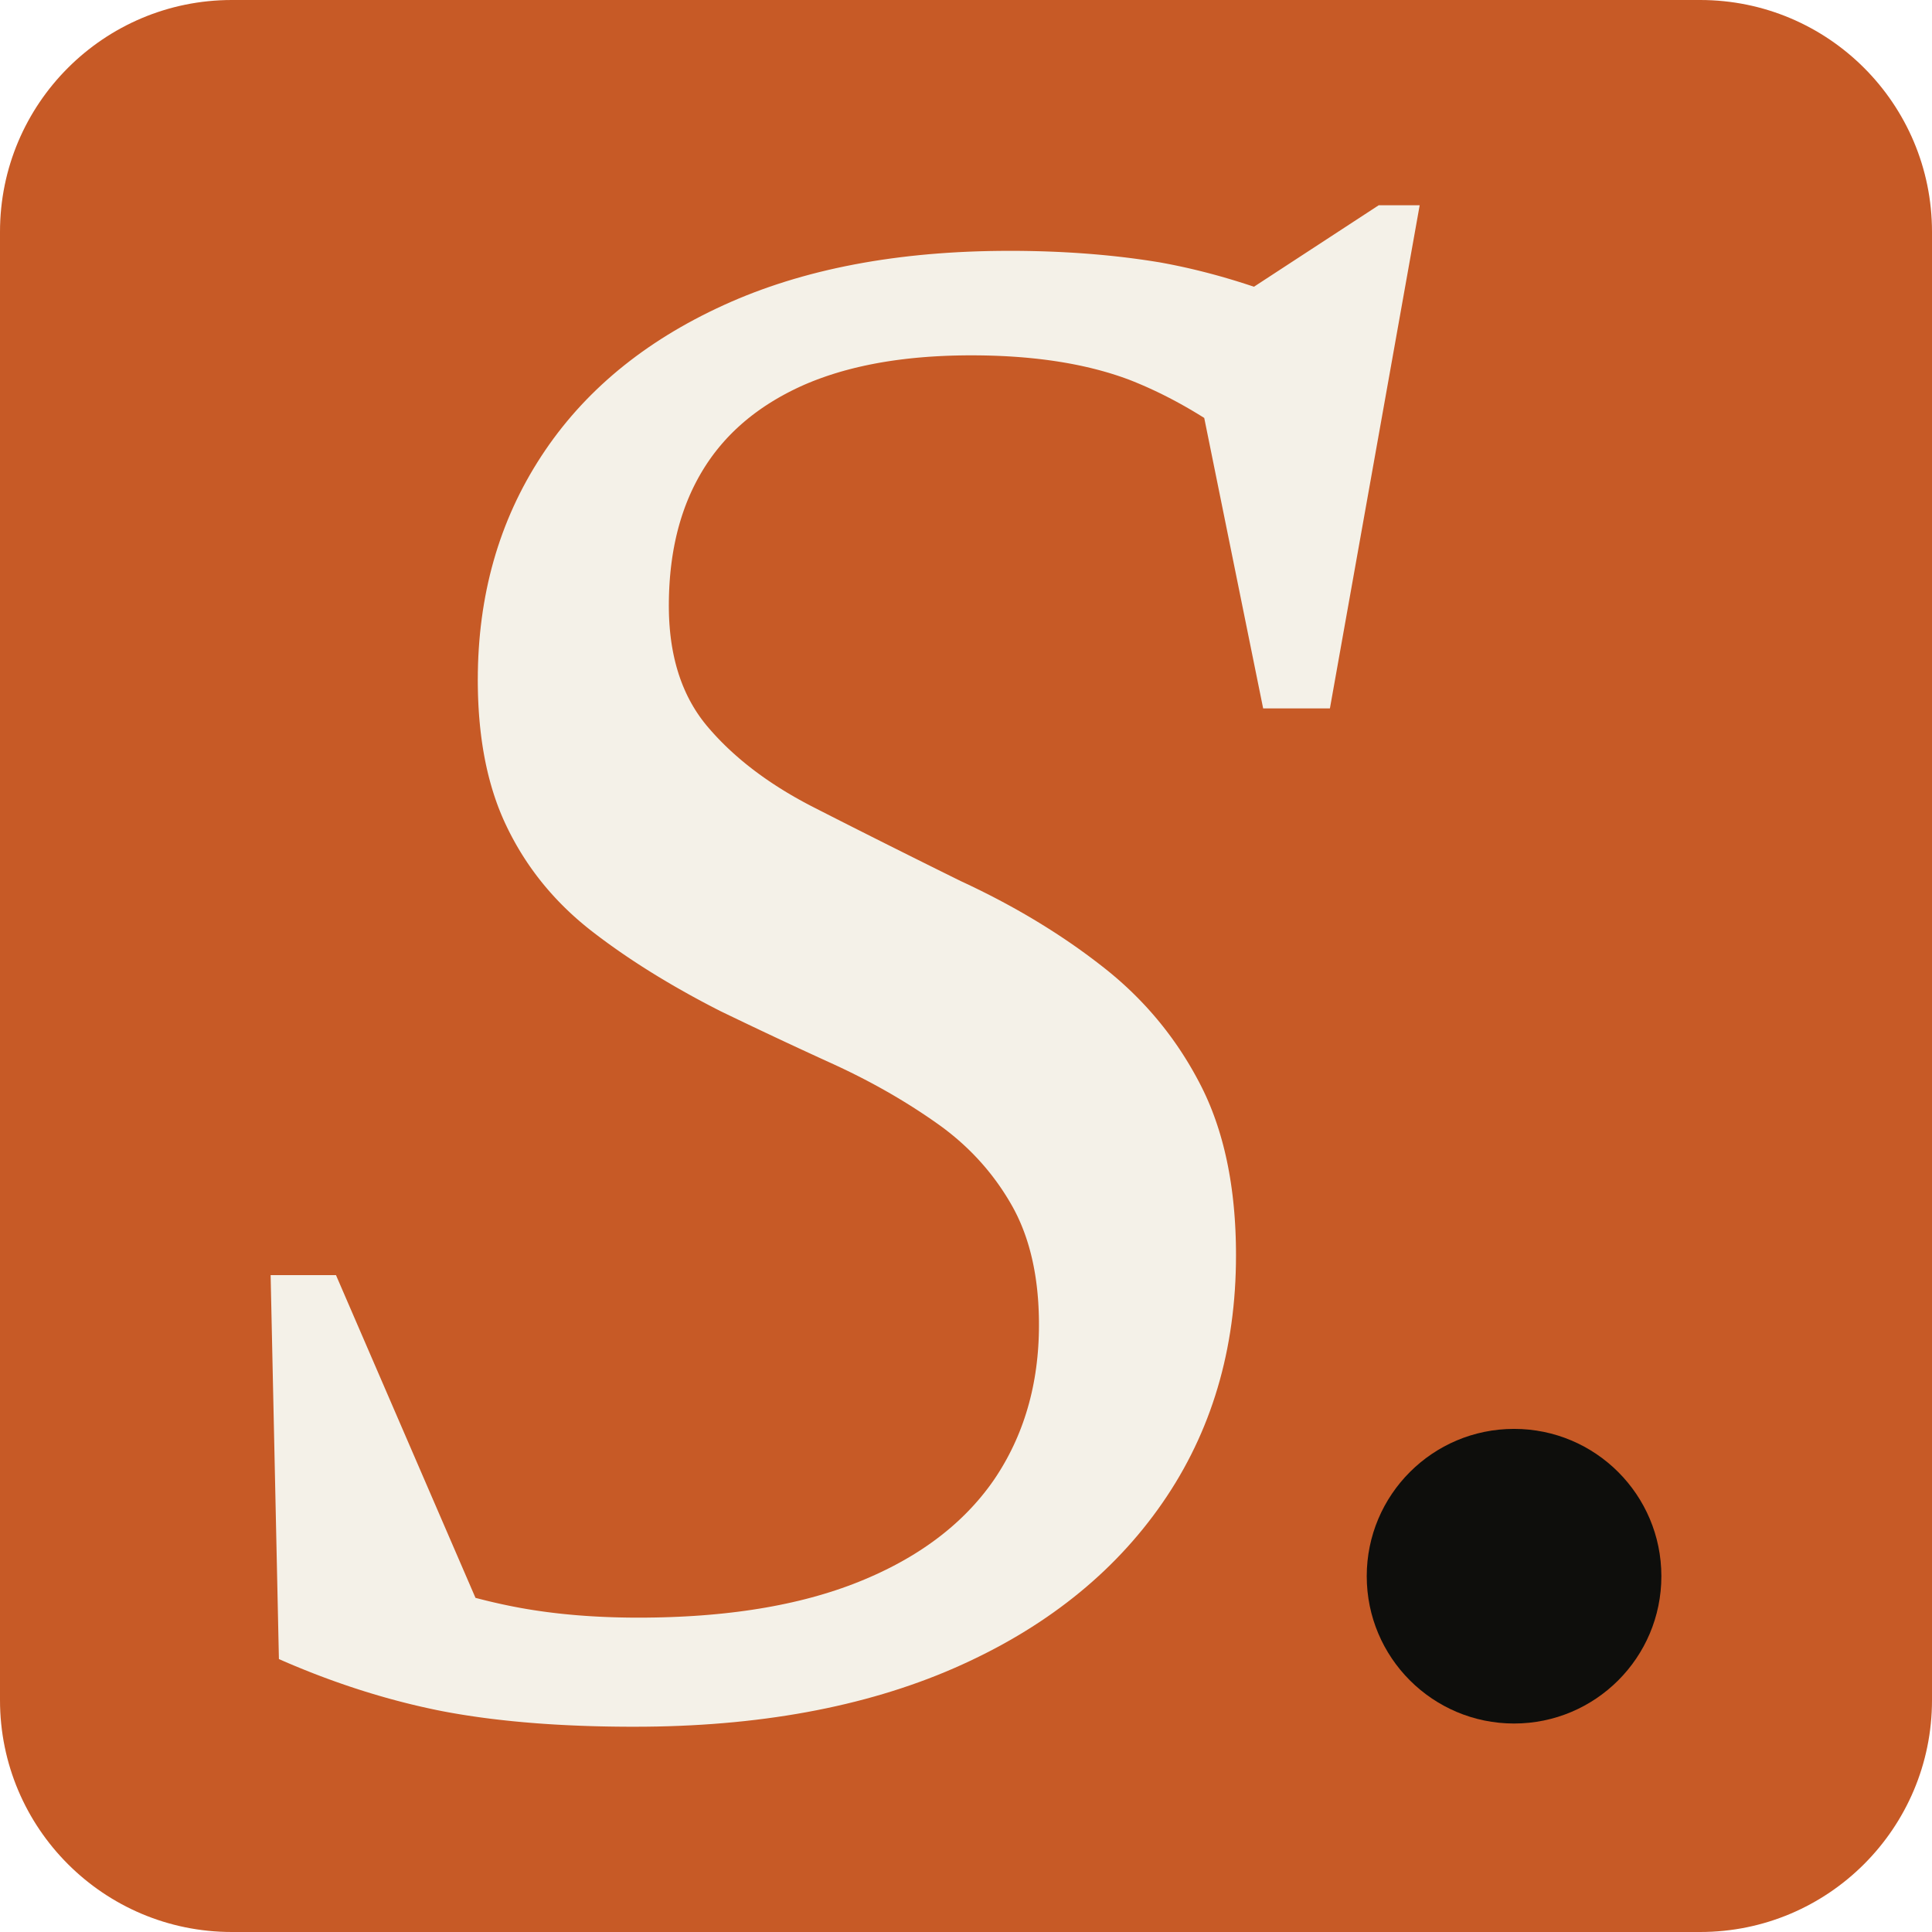
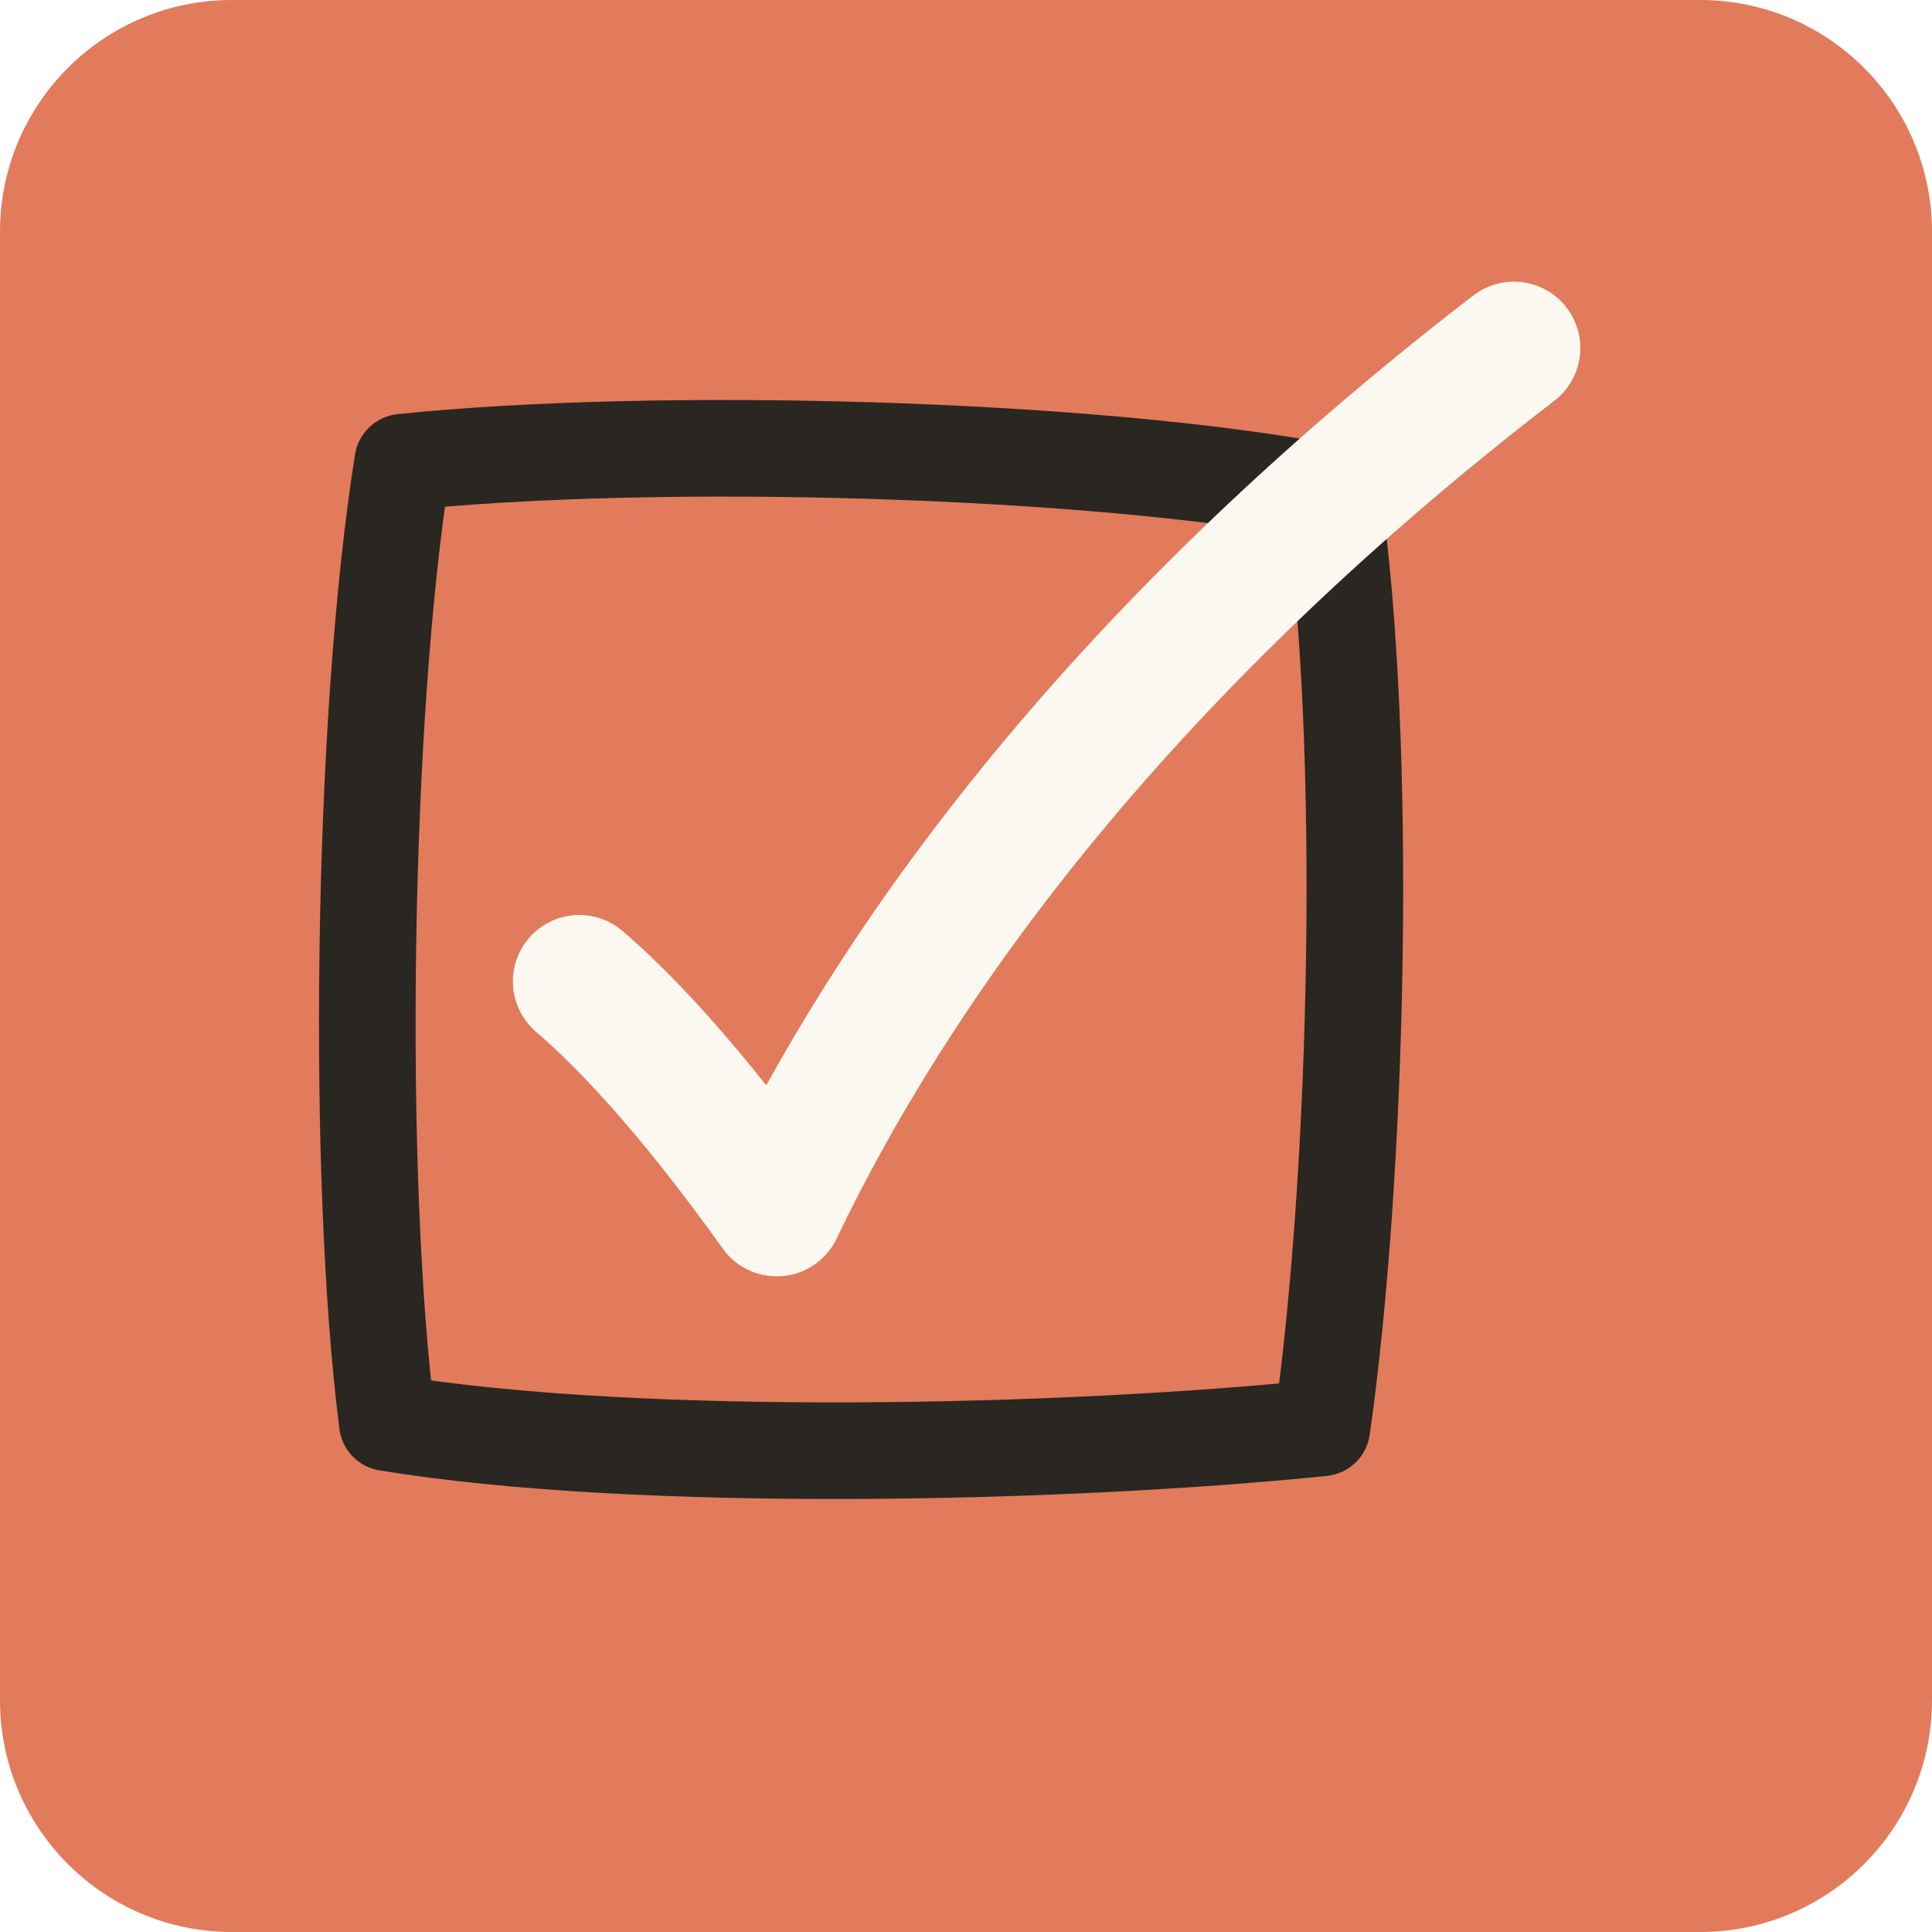
<svg xmlns="http://www.w3.org/2000/svg" viewBox="0 0 256 256" width="256" height="256">
-   <rect width="256" height="256" rx="30.720" fill="#c75a26" />
-   <polygon points="159.567,55.379 159.259,55.186 158.950,54.995 158.641,54.806 158.331,54.620 158.022,54.436 157.712,54.254 157.403,54.074 157.093,53.896 156.783,53.721 156.473,53.548 156.163,53.378 155.853,53.209 155.543,53.043 155.232,52.879 154.922,52.718 154.611,52.558 154.300,52.401 153.990,52.246 153.679,52.094 153.367,51.943 153.056,51.795 152.745,51.650 152.433,51.506 152.122,51.365 151.810,51.226 151.498,51.089 151.186,50.955 150.874,50.823 150.562,50.693 150.250,50.565 149.937,50.440 149.624,50.317 149.083,50.118 148.535,49.925 147.979,49.739 147.416,49.559 146.846,49.385 146.268,49.218 145.684,49.057 145.091,48.902 144.492,48.754 143.885,48.612 143.272,48.476 142.650,48.346 142.022,48.223 141.386,48.106 140.743,47.996 140.093,47.892 139.436,47.794 138.771,47.702 138.099,47.617 137.420,47.538 136.733,47.466 136.039,47.399 135.338,47.339 134.630,47.286 133.914,47.238 133.191,47.197 132.461,47.162 131.724,47.134 130.979,47.112 130.227,47.096 129.468,47.087 128.701,47.084 127.882,47.087 127.071,47.099 126.268,47.118 125.473,47.144 124.687,47.179 123.908,47.221 123.138,47.270 122.377,47.328 121.623,47.392 120.878,47.465 120.140,47.545 119.411,47.633 118.691,47.728 117.978,47.831 117.274,47.941 116.578,48.059 115.890,48.185 115.210,48.319 114.539,48.460 113.876,48.609 113.221,48.765 112.574,48.929 111.935,49.100 111.305,49.279 110.683,49.466 110.069,49.661 109.463,49.863 108.866,50.073 108.277,50.290 107.696,50.515 107.123,50.747 106.558,50.988 106.002,51.239 105.455,51.496 104.917,51.760 104.387,52.031 103.867,52.308 103.355,52.592 102.851,52.883 102.357,53.180 101.872,53.483 101.395,53.793 100.927,54.110 100.468,54.433 100.018,54.763 99.576,55.099 99.144,55.442 98.720,55.791 98.305,56.147 97.899,56.510 97.502,56.879 97.113,57.254 96.733,57.636 96.362,58.025 96.000,58.420 95.647,58.822 95.303,59.231 94.967,59.645 94.640,60.067 94.322,60.495 94.013,60.929 93.713,61.371 93.421,61.818 93.138,62.272 92.861,62.737 92.592,63.208 92.332,63.685 92.081,64.168 91.838,64.658 91.604,65.154 91.380,65.656 91.164,66.165 90.956,66.680 90.758,67.201 90.569,67.729 90.388,68.263 90.216,68.803 90.053,69.350 89.898,69.903 89.753,70.462 89.616,71.027 89.489,71.599 89.369,72.177 89.259,72.762 89.158,73.352 89.065,73.949 88.982,74.553 88.907,75.163 88.841,75.779 88.783,76.401 88.735,77.030 88.695,77.665 88.664,78.306 88.642,78.953 88.629,79.607 88.624,80.267 88.630,80.896 88.645,81.518 88.671,82.131 88.707,82.736 88.754,83.334 88.811,83.923 88.878,84.505 88.956,85.079 89.044,85.645 89.143,86.203 89.252,86.753 89.371,87.296 89.500,87.830 89.640,88.357 89.791,88.876 89.951,89.387 90.122,89.890 90.304,90.385 90.495,90.873 90.698,91.352 90.910,91.824 91.133,92.288 91.366,92.744 91.610,93.192 91.864,93.632 92.128,94.064 92.403,94.489 92.688,94.906 92.983,95.314 93.289,95.715 93.605,96.108 93.931,96.493 94.263,96.873 94.601,97.250 94.946,97.623 95.298,97.993 95.657,98.360 96.023,98.723 96.396,99.083 96.776,99.441 97.162,99.794 97.556,100.145 97.956,100.493 98.364,100.837 98.778,101.178 99.199,101.516 99.627,101.850 100.062,102.182 100.504,102.510 100.953,102.835 101.408,103.157 101.871,103.475 102.341,103.790 102.817,104.103 103.300,104.411 103.791,104.717 104.288,105.020 104.792,105.319 105.303,105.615 105.821,105.908 106.346,106.197 106.877,106.483 107.416,106.767 107.961,107.046 108.516,107.329 109.074,107.613 109.634,107.899 110.198,108.185 110.766,108.474 111.336,108.763 111.910,109.053 112.487,109.345 113.067,109.639 113.650,109.933 114.237,110.229 114.827,110.526 115.420,110.825 116.016,111.125 116.616,111.426 117.218,111.728 117.824,112.032 118.433,112.337 119.046,112.643 119.661,112.951 120.280,113.260 120.902,113.570 121.527,113.882 122.155,114.195 122.787,114.509 123.422,114.825 124.060,115.142 124.701,115.460 125.346,115.779 125.993,116.100 126.644,116.422 127.298,116.745 127.956,117.052 128.608,117.361 129.256,117.674 129.900,117.989 130.538,118.308 131.172,118.629 131.802,118.953 132.426,119.281 133.046,119.611 133.662,119.944 134.273,120.281 134.879,120.620 135.480,120.962 136.077,121.307 136.669,121.656 137.257,122.007 137.840,122.361 138.418,122.718 138.991,123.078 139.560,123.441 140.125,123.807 140.684,124.176 141.239,124.548 141.790,124.923 142.336,125.301 142.877,125.682 143.413,126.066 143.945,126.453 144.472,126.843 144.994,127.236 145.512,127.632 146.025,128.030 146.533,128.430 147.034,128.834 147.528,129.245 148.016,129.660 148.496,130.082 148.971,130.508 149.438,130.940 149.899,131.378 150.353,131.821 150.801,132.270 151.241,132.724 151.676,133.183 152.103,133.648 152.524,134.119 152.938,134.595 153.345,135.076 153.746,135.563 154.140,136.055 154.528,136.553 154.909,137.057 155.283,137.565 155.650,138.080 156.011,138.600 156.365,139.125 156.712,139.656 157.053,140.192 157.387,140.734 157.715,141.281 158.035,141.834 158.349,142.392 158.657,142.955 158.957,143.525 159.254,144.104 159.541,144.693 159.819,145.290 160.087,145.896 160.346,146.510 160.595,147.133 160.835,147.764 161.066,148.404 161.287,149.053 161.499,149.710 161.701,150.376 161.894,151.050 162.078,151.733 162.252,152.425 162.416,153.125 162.572,153.833 162.718,154.551 162.854,155.277 162.981,156.011 163.099,156.754 163.207,157.505 163.306,158.266 163.395,159.034 163.475,159.811 163.546,160.597 163.607,161.392 163.659,162.195 163.701,163.006 163.734,163.827 163.758,164.655 163.772,165.493 163.776,166.338 163.767,167.504 163.738,168.661 163.691,169.809 163.624,170.948 163.538,172.078 163.433,173.198 163.309,174.310 163.166,175.412 163.004,176.506 162.823,177.590 162.623,178.666 162.404,179.732 162.166,180.789 161.908,181.837 161.632,182.876 161.336,183.906 161.022,184.928 160.688,185.940 160.336,186.942 159.964,187.936 159.573,188.921 159.163,189.897 158.734,190.864 158.286,191.821 157.819,192.770 157.333,193.709 156.828,194.640 156.304,195.561 155.761,196.474 155.198,197.377 154.617,198.271 154.017,199.156 153.399,200.031 152.765,200.893 152.115,201.743 151.450,202.581 150.768,203.407 150.071,204.220 149.358,205.021 148.629,205.809 147.885,206.586 147.124,207.350 146.348,208.102 145.556,208.841 144.748,209.568 143.924,210.284 143.084,210.986 142.228,211.677 141.357,212.355 140.469,213.021 139.566,213.675 138.647,214.316 137.713,214.945 136.762,215.562 135.795,216.167 134.813,216.759 133.815,217.339 132.801,217.907 131.771,218.462 130.725,219.005 129.663,219.536 128.586,220.055 127.493,220.561 126.383,221.055 125.264,221.532 124.131,221.994 122.985,222.440 121.826,222.871 120.653,223.287 119.468,223.688 118.270,224.074 117.058,224.445 115.833,224.800 114.596,225.141 113.345,225.466 112.081,225.776 110.804,226.071 109.514,226.351 108.210,226.616 106.894,226.866 105.565,227.100 104.222,227.320 102.866,227.524 101.497,227.713 100.115,227.887 98.720,228.046 97.312,228.190 95.891,228.318 94.457,228.432 93.009,228.530 91.549,228.613 90.075,228.681 88.588,228.734 87.089,228.772 85.576,228.795 84.049,228.802 83.134,228.800 82.227,228.794 81.327,228.784 80.435,228.770 79.551,228.752 78.674,228.730 77.805,228.703 76.943,228.673 76.089,228.638 75.243,228.600 74.404,228.557 73.573,228.511 72.749,228.460 71.933,228.406 71.125,228.347 70.325,228.284 69.531,228.217 68.746,228.146 67.968,228.071 67.198,227.992 66.436,227.909 65.681,227.822 64.934,227.731 64.194,227.636 63.462,227.537 62.738,227.433 62.021,227.326 61.312,227.215 60.610,227.099 59.916,226.980 59.230,226.856 58.551,226.728 57.877,226.593 57.202,226.451 56.527,226.305 55.852,226.154 55.177,225.997 54.503,225.836 53.828,225.669 53.153,225.497 52.478,225.320 51.803,225.138 51.129,224.951 50.454,224.758 49.779,224.561 49.104,224.358 48.429,224.151 47.754,223.938 47.080,223.720 46.405,223.497 45.730,223.268 45.055,223.035 44.380,222.797 43.706,222.553 43.031,222.304 42.356,222.051 41.681,221.792 41.006,221.528 40.332,221.258 39.657,220.984 38.982,220.705 38.307,220.420 37.632,220.130 36.957,219.835 35.859,168.961 44.521,168.961 63.004,211.723 63.206,211.776 63.408,211.828 63.610,211.880 63.811,211.931 64.012,211.982 64.213,212.032 64.413,212.082 64.613,212.130 64.813,212.179 65.013,212.226 65.213,212.274 65.412,212.320 65.611,212.366 65.810,212.411 66.009,212.456 66.207,212.500 66.405,212.544 66.603,212.587 66.801,212.629 66.998,212.671 67.195,212.712 67.392,212.753 67.589,212.793 67.785,212.832 67.982,212.871 68.178,212.909 68.373,212.946 68.569,212.983 68.764,213.020 68.959,213.056 69.154,213.091 69.349,213.125 69.784,213.201 70.223,213.273 70.664,213.344 71.108,213.411 71.554,213.477 72.003,213.540 72.455,213.601 72.909,213.659 73.366,213.715 73.826,213.769 74.288,213.820 74.753,213.869 75.220,213.915 75.690,213.959 76.163,214.001 76.638,214.041 77.116,214.077 77.596,214.112 78.079,214.144 78.565,214.174 79.054,214.201 79.545,214.226 80.038,214.249 80.534,214.269 81.033,214.287 81.535,214.303 82.039,214.316 82.545,214.326 83.055,214.335 83.567,214.341 84.081,214.344 84.598,214.346 85.680,214.341 86.750,214.327 87.809,214.304 88.858,214.271 89.896,214.229 90.923,214.178 91.939,214.118 92.944,214.048 93.938,213.969 94.922,213.881 95.895,213.783 96.857,213.676 97.808,213.560 98.748,213.435 99.677,213.300 100.596,213.156 101.503,213.003 102.400,212.840 103.286,212.668 104.161,212.487 105.026,212.296 105.879,212.097 106.722,211.888 107.554,211.669 108.375,211.441 109.185,211.204 109.984,210.958 110.772,210.703 111.550,210.438 112.317,210.164 113.072,209.880 113.817,209.587 114.551,209.286 115.274,208.977 115.985,208.661 116.685,208.336 117.374,208.004 118.052,207.664 118.718,207.316 119.372,206.961 120.016,206.597 120.648,206.227 121.269,205.848 121.878,205.461 122.476,205.067 123.063,204.665 123.639,204.256 124.203,203.838 124.756,203.413 125.297,202.980 125.827,202.540 126.346,202.091 126.854,201.635 127.350,201.171 127.835,200.700 128.309,200.220 128.771,199.733 129.222,199.238 129.662,198.736 130.090,198.225 130.507,197.707 130.913,197.181 131.307,196.648 131.690,196.106 132.058,195.555 132.414,194.997 132.759,194.433 133.092,193.864 133.413,193.289 133.722,192.707 134.020,192.120 134.306,191.528 134.580,190.929 134.843,190.325 135.094,189.714 135.333,189.098 135.561,188.476 135.777,187.848 135.981,187.215 136.174,186.575 136.355,185.930 136.524,185.279 136.682,184.622 136.828,183.959 136.962,183.290 137.085,182.616 137.196,181.935 137.295,181.249 137.382,180.557 137.458,179.859 137.523,179.156 137.575,178.446 137.616,177.731 137.645,177.009 137.663,176.282 137.668,175.550 137.665,174.950 137.654,174.357 137.636,173.771 137.610,173.191 137.578,172.617 137.538,172.049 137.490,171.488 137.436,170.933 137.374,170.384 137.305,169.841 137.229,169.305 137.145,168.776 137.054,168.252 136.956,167.735 136.851,167.224 136.738,166.720 136.618,166.222 136.491,165.730 136.357,165.244 136.215,164.765 136.066,164.292 135.910,163.825 135.746,163.365 135.575,162.911 135.397,162.463 135.212,162.022 135.019,161.587 134.820,161.158 134.612,160.736 134.398,160.320 134.176,159.910 133.947,159.506 133.716,159.112 133.480,158.721 133.239,158.335 132.993,157.952 132.743,157.573 132.487,157.198 132.227,156.827 131.961,156.460 131.691,156.097 131.416,155.738 131.136,155.383 130.851,155.032 130.561,154.684 130.266,154.341 129.967,154.001 129.662,153.666 129.353,153.334 129.039,153.006 128.720,152.683 128.396,152.363 128.067,152.047 127.733,151.735 127.394,151.427 127.051,151.123 126.702,150.823 126.349,150.526 125.991,150.234 125.628,149.946 125.260,149.661 124.887,149.381 124.509,149.104 124.126,148.832 123.736,148.558 123.344,148.286 122.949,148.017 122.552,147.749 122.152,147.483 121.750,147.219 121.346,146.957 120.939,146.696 120.530,146.438 120.119,146.182 119.705,145.927 119.288,145.675 118.870,145.424 118.449,145.175 118.025,144.928 117.599,144.683 117.171,144.440 116.741,144.199 116.308,143.960 115.872,143.723 115.435,143.487 114.995,143.254 114.552,143.022 114.107,142.792 113.660,142.565 113.210,142.339 112.758,142.115 112.304,141.893 111.847,141.673 111.388,141.454 110.926,141.238 110.462,141.023 109.994,140.810 109.524,140.596 109.055,140.381 108.586,140.166 108.116,139.950 107.647,139.734 107.177,139.517 106.707,139.300 106.237,139.083 105.767,138.865 105.297,138.646 104.827,138.427 104.356,138.208 103.886,137.988 103.415,137.767 102.944,137.546 102.473,137.325 102.002,137.103 101.531,136.881 101.060,136.658 100.589,136.435 100.117,136.211 99.645,135.987 99.174,135.762 98.702,135.537 98.230,135.311 97.758,135.085 97.286,134.859 96.813,134.632 96.341,134.404 95.868,134.176 95.395,133.947 94.777,133.630 94.163,133.312 93.555,132.993 92.952,132.672 92.354,132.350 91.761,132.027 91.174,131.703 90.592,131.378 90.015,131.051 89.443,130.724 88.877,130.395 88.316,130.064 87.760,129.733 87.209,129.401 86.664,129.067 86.123,128.732 85.589,128.396 85.059,128.059 84.534,127.720 84.015,127.380 83.501,127.040 82.992,126.698 82.489,126.354 81.991,126.010 81.498,125.664 81.010,125.317 80.527,124.969 80.050,124.620 79.578,124.270 79.111,123.918 78.650,123.565 78.193,123.212 77.747,122.855 77.307,122.493 76.873,122.127 76.446,121.757 76.026,121.382 75.612,121.003 75.205,120.619 74.804,120.230 74.410,119.837 74.022,119.440 73.641,119.037 73.267,118.631 72.899,118.220 72.537,117.804 72.183,117.384 71.834,116.959 71.492,116.530 71.157,116.096 70.829,115.658 70.507,115.215 70.191,114.767 69.882,114.316 69.580,113.859 69.284,113.398 68.994,112.933 68.712,112.463 68.435,111.988 68.166,111.509 67.903,111.025 67.646,110.537 67.396,110.045 67.153,109.547 66.916,109.048 66.687,108.542 66.466,108.029 66.252,107.509 66.045,106.982 65.846,106.447 65.655,105.906 65.471,105.358 65.295,104.802 65.126,104.240 64.965,103.670 64.811,103.094 64.664,102.510 64.525,101.920 64.394,101.322 64.270,100.718 64.154,100.106 64.045,99.488 63.944,98.862 63.850,98.229 63.764,97.589 63.685,96.943 63.613,96.289 63.550,95.628 63.493,94.960 63.445,94.285 63.403,93.603 63.370,92.915 63.343,92.219 63.325,91.516 63.313,90.806 63.309,90.089 63.318,89.044 63.342,88.007 63.383,86.978 63.441,85.956 63.515,84.942 63.605,83.935 63.712,82.936 63.836,81.945 63.975,80.961 64.132,79.985 64.304,79.017 64.493,78.056 64.699,77.103 64.921,76.158 65.159,75.220 65.414,74.290 65.685,73.367 65.973,72.452 66.277,71.544 66.598,70.645 66.935,69.753 67.288,68.868 67.658,67.991 68.045,67.122 68.447,66.260 68.867,65.406 69.302,64.560 69.755,63.721 70.223,62.890 70.708,62.067 71.210,61.251 71.727,60.442 72.257,59.647 72.801,58.863 73.360,58.090 73.933,57.328 74.521,56.576 75.123,55.836 75.740,55.107 76.371,54.388 77.017,53.681 77.677,52.984 78.352,52.299 79.042,51.624 79.746,50.961 80.464,50.308 81.197,49.666 81.945,49.035 82.707,48.416 83.484,47.807 84.275,47.209 85.081,46.622 85.901,46.046 86.736,45.481 87.585,44.927 88.449,44.384 89.328,43.852 90.221,43.331 91.128,42.821 92.050,42.322 92.987,41.833 93.938,41.356 94.903,40.890 95.883,40.434 96.873,39.992 97.876,39.563 98.891,39.148 99.918,38.747 100.958,38.361 102.010,37.988 103.075,37.630 104.153,37.285 105.243,36.955 106.345,36.639 107.460,36.336 108.588,36.048 109.728,35.774 110.880,35.514 112.045,35.268 113.223,35.036 114.413,34.818 115.615,34.614 116.830,34.424 118.058,34.249 119.298,34.087 120.551,33.939 121.816,33.806 123.093,33.686 124.383,33.581 125.686,33.490 127.001,33.412 128.329,33.349 129.669,33.300 131.022,33.265 132.387,33.244 133.764,33.236 134.430,33.238 135.093,33.242 135.753,33.250 136.410,33.260 137.065,33.274 137.716,33.290 138.365,33.309 139.011,33.332 139.653,33.357 140.293,33.385 140.931,33.417 141.565,33.451 142.196,33.488 142.825,33.528 143.451,33.572 144.073,33.618 144.694,33.667 145.311,33.719 145.925,33.774 146.536,33.832 147.145,33.893 147.751,33.957 148.354,34.024 148.953,34.094 149.551,34.167 150.145,34.243 150.736,34.322 151.325,34.404 151.911,34.489 152.493,34.577 153.073,34.668 153.650,34.761 154.036,34.831 154.421,34.903 154.807,34.976 155.194,35.052 155.580,35.130 155.967,35.210 156.355,35.291 156.742,35.375 157.131,35.461 157.519,35.549 157.908,35.639 158.297,35.731 158.687,35.825 159.076,35.921 159.467,36.019 159.857,36.119 160.248,36.221 160.640,36.325 161.031,36.431 161.423,36.539 161.816,36.649 162.208,36.761 162.601,36.876 162.995,36.992 163.389,37.110 163.783,37.230 164.177,37.353 164.572,37.477 164.968,37.603 165.363,37.732 165.759,37.862 166.155,37.995 182.686,27.198 188.115,27.198 176.220,93.870 167.375,93.870" fill="#f4f1e8" />
-   <circle cx="200.620" cy="208.855" r="19.520" fill="#0e0e0c" />
+   <rect width="256" height="256" rx="30.720" fill="#e27b5b" />
+   <path d="M53.36 61.24C86.40 57.80 144.20 59.20 176.52 65.36C181.36 98.40 179.96 155.52 175.16 189.20C141.44 192.64 85.04 194.04 51.32 188.52C47.20 156.20 47.88 95.64 53.36 61.24Z" fill="none" stroke="#2a2622" stroke-width="12.8" stroke-linecap="round" stroke-linejoin="round" />
+   <path d="M76.76 130.04C86.40 138.32 96.04 150.68 102.92 160.32C118.04 128.68 146.96 87.40 200.60 46.12" fill="none" stroke="#fbf8f1" stroke-width="17.6" stroke-linecap="round" stroke-linejoin="round" />
</svg>
